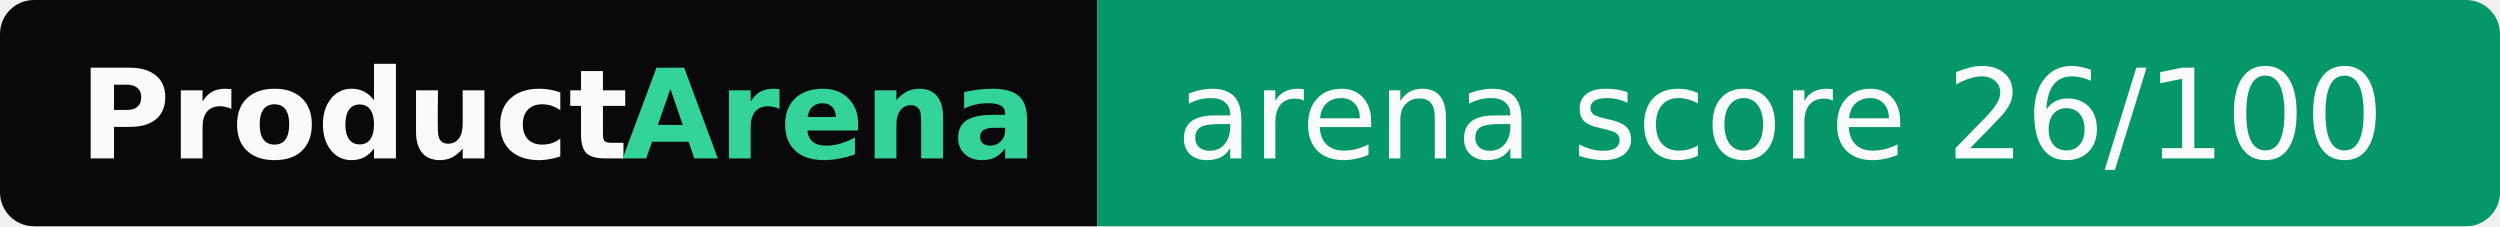
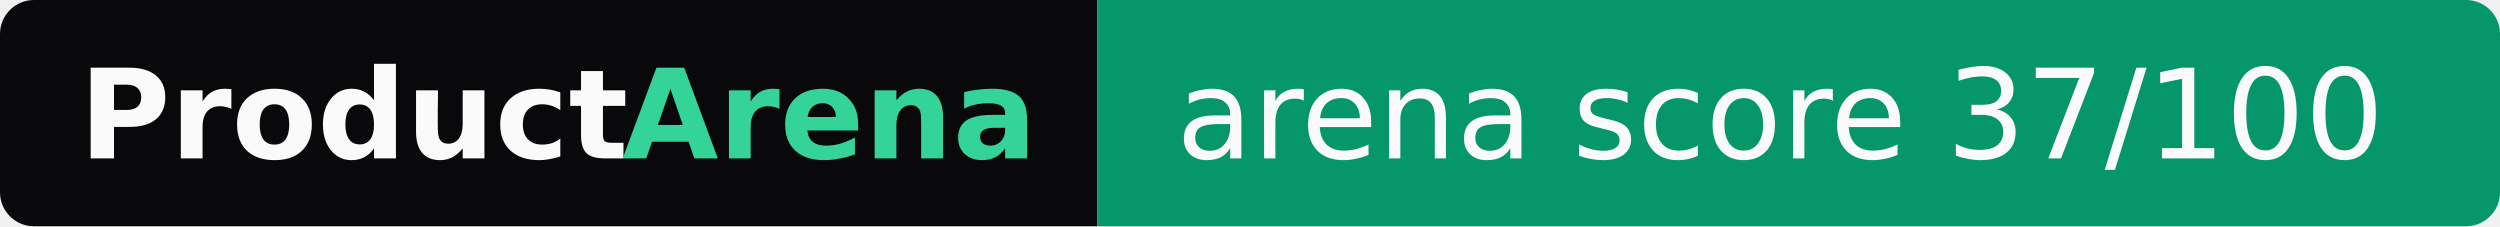
- <svg xmlns="http://www.w3.org/2000/svg" width="221" height="20" role="img" aria-label="ProductArena: arena score 26/100">
+ <svg xmlns="http://www.w3.org/2000/svg" width="221" height="20" role="img" aria-label="ProductArena: arena score 37/100">
  <clipPath id="r">
    <rect width="221" height="20" rx="3" fill="#fff" />
  </clipPath>
  <g clip-path="url(#r)">
    <rect width="97" height="20" fill="#09090b" />
    <rect x="97" width="124" height="20" fill="#059669" />
  </g>
  <g font-family="Verdana,Geneva,DejaVu Sans,sans-serif" font-size="11">
    <text x="7" y="14" textLength="48" font-weight="bold" fill="#fafafa">Product</text>
    <text x="55" y="14" textLength="35" font-weight="bold" fill="#34d399">Arena</text>
-     <text x="104" y="14" textLength="110" fill="#fafafa">arena score 26/100</text>
+     <text x="104" y="14" textLength="110" fill="#fafafa">arena score 37/100</text>
  </g>
</svg>
